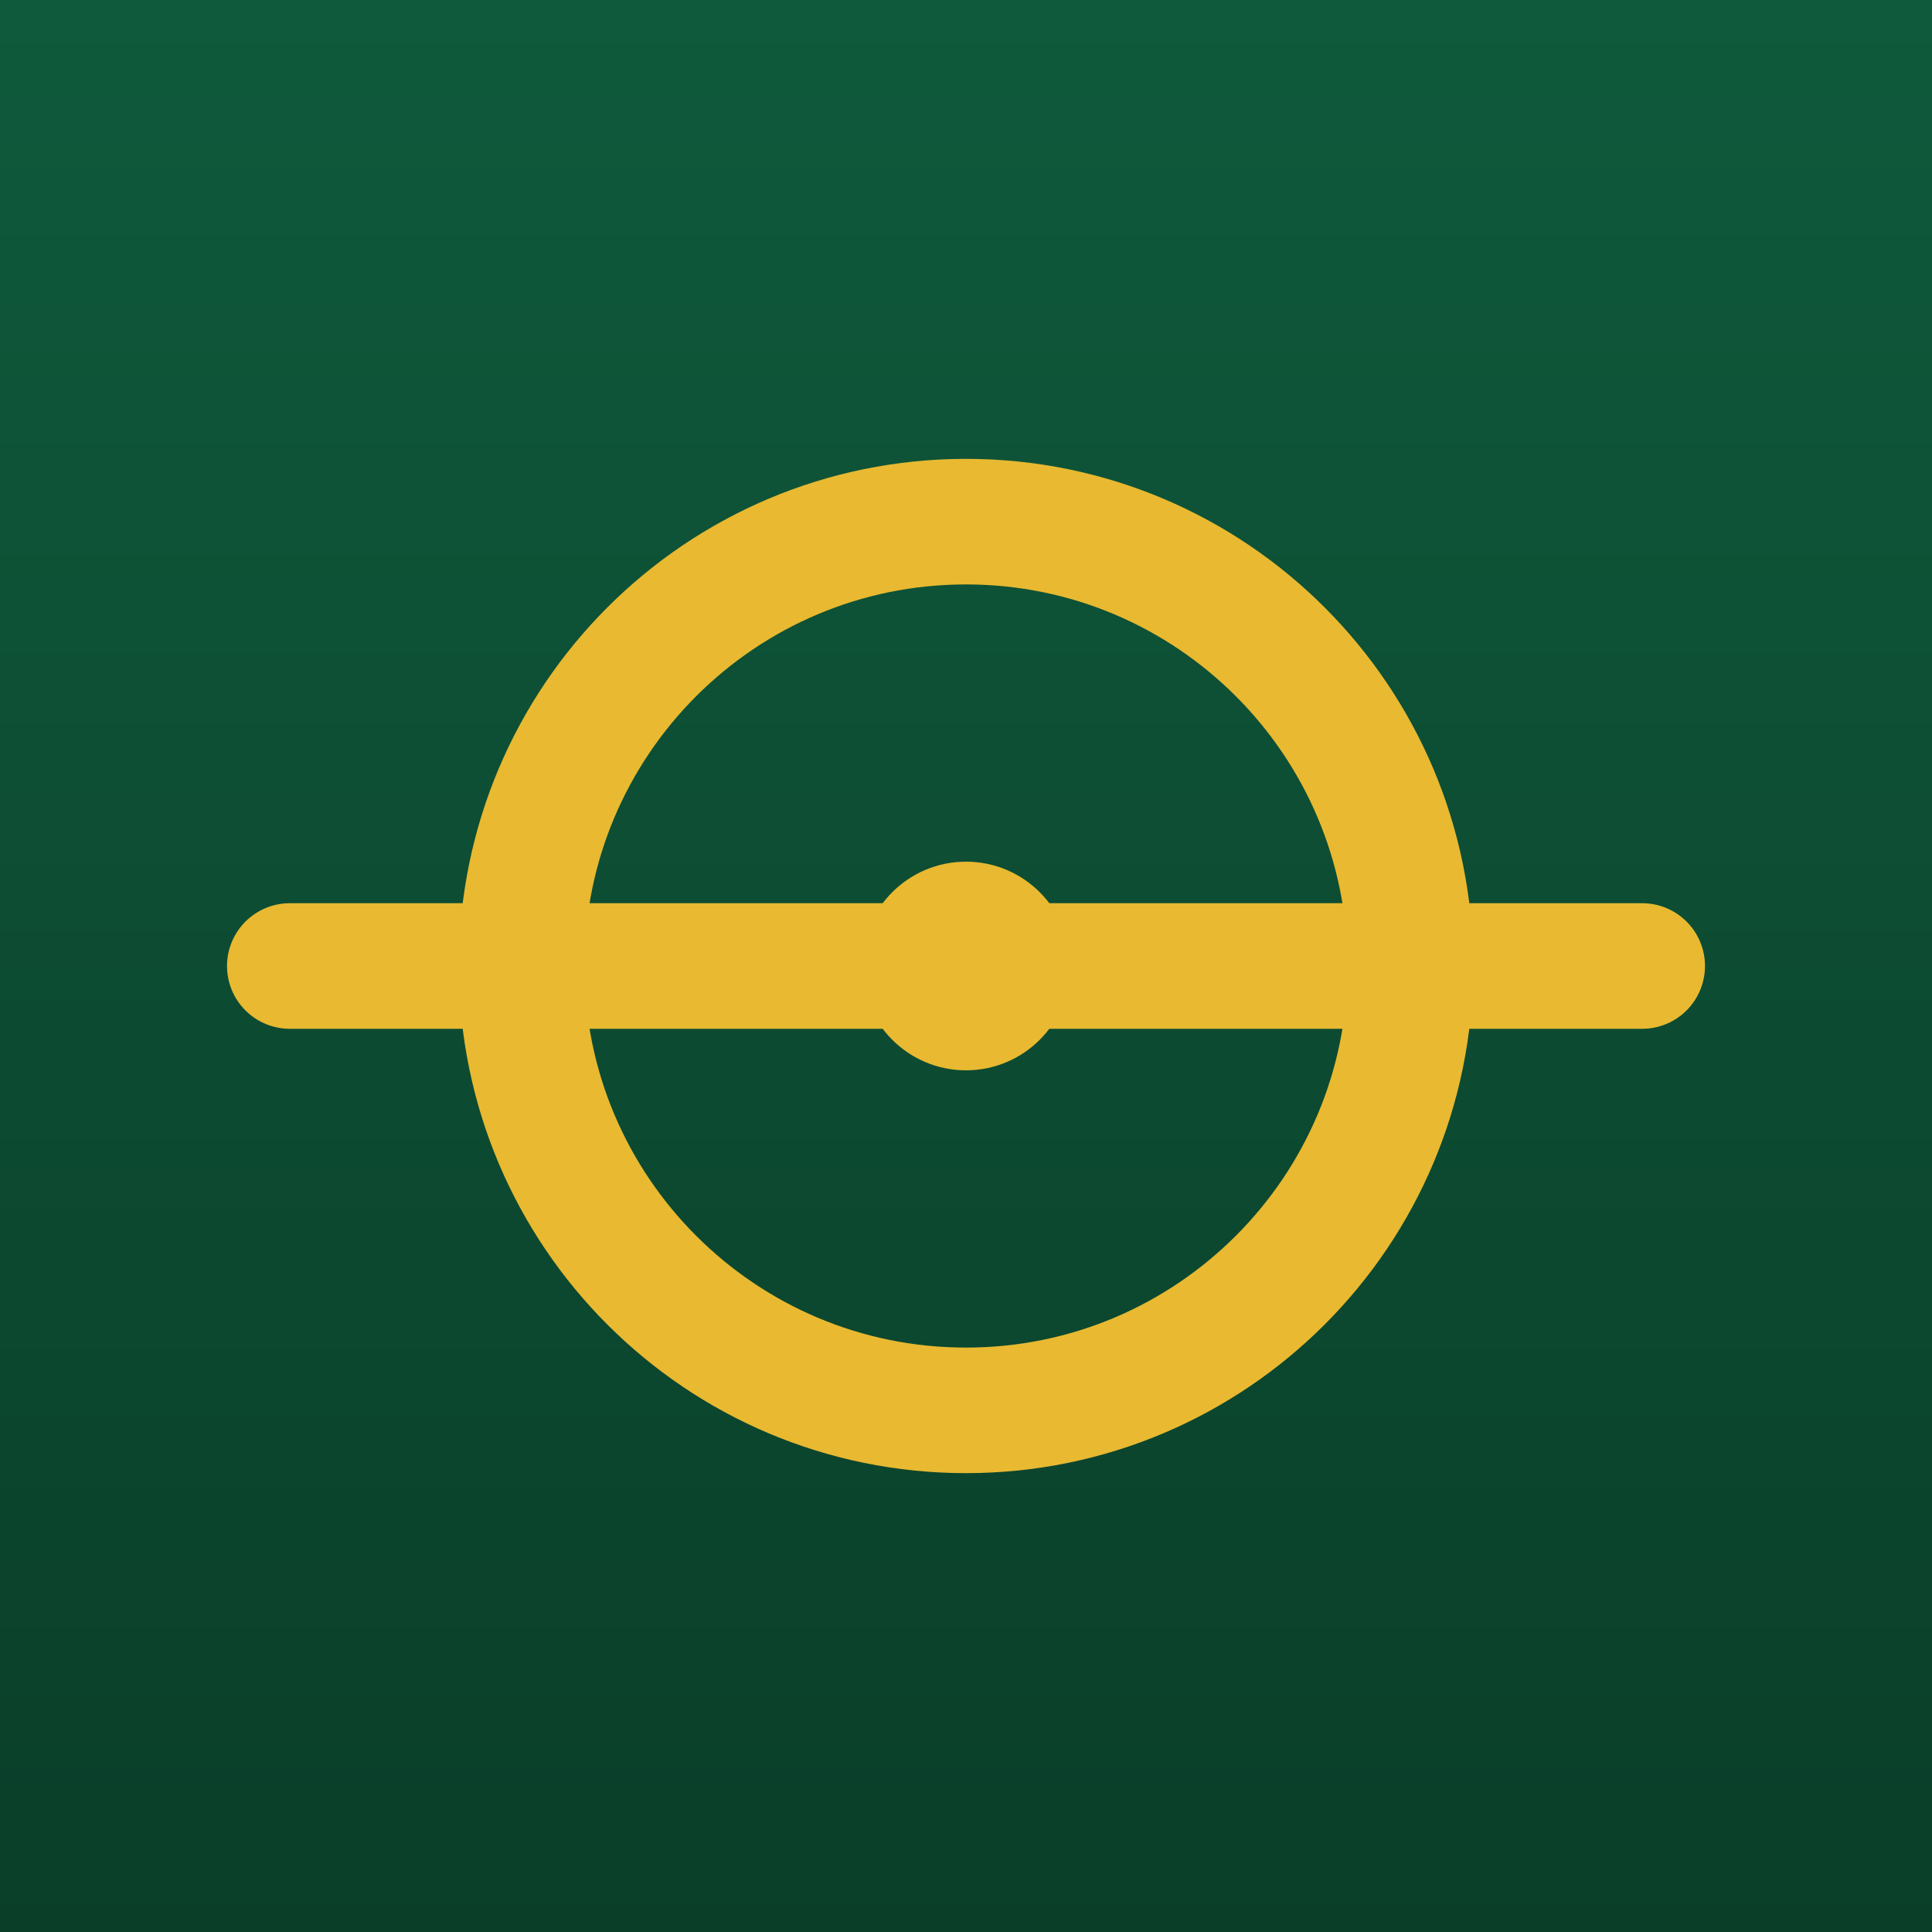
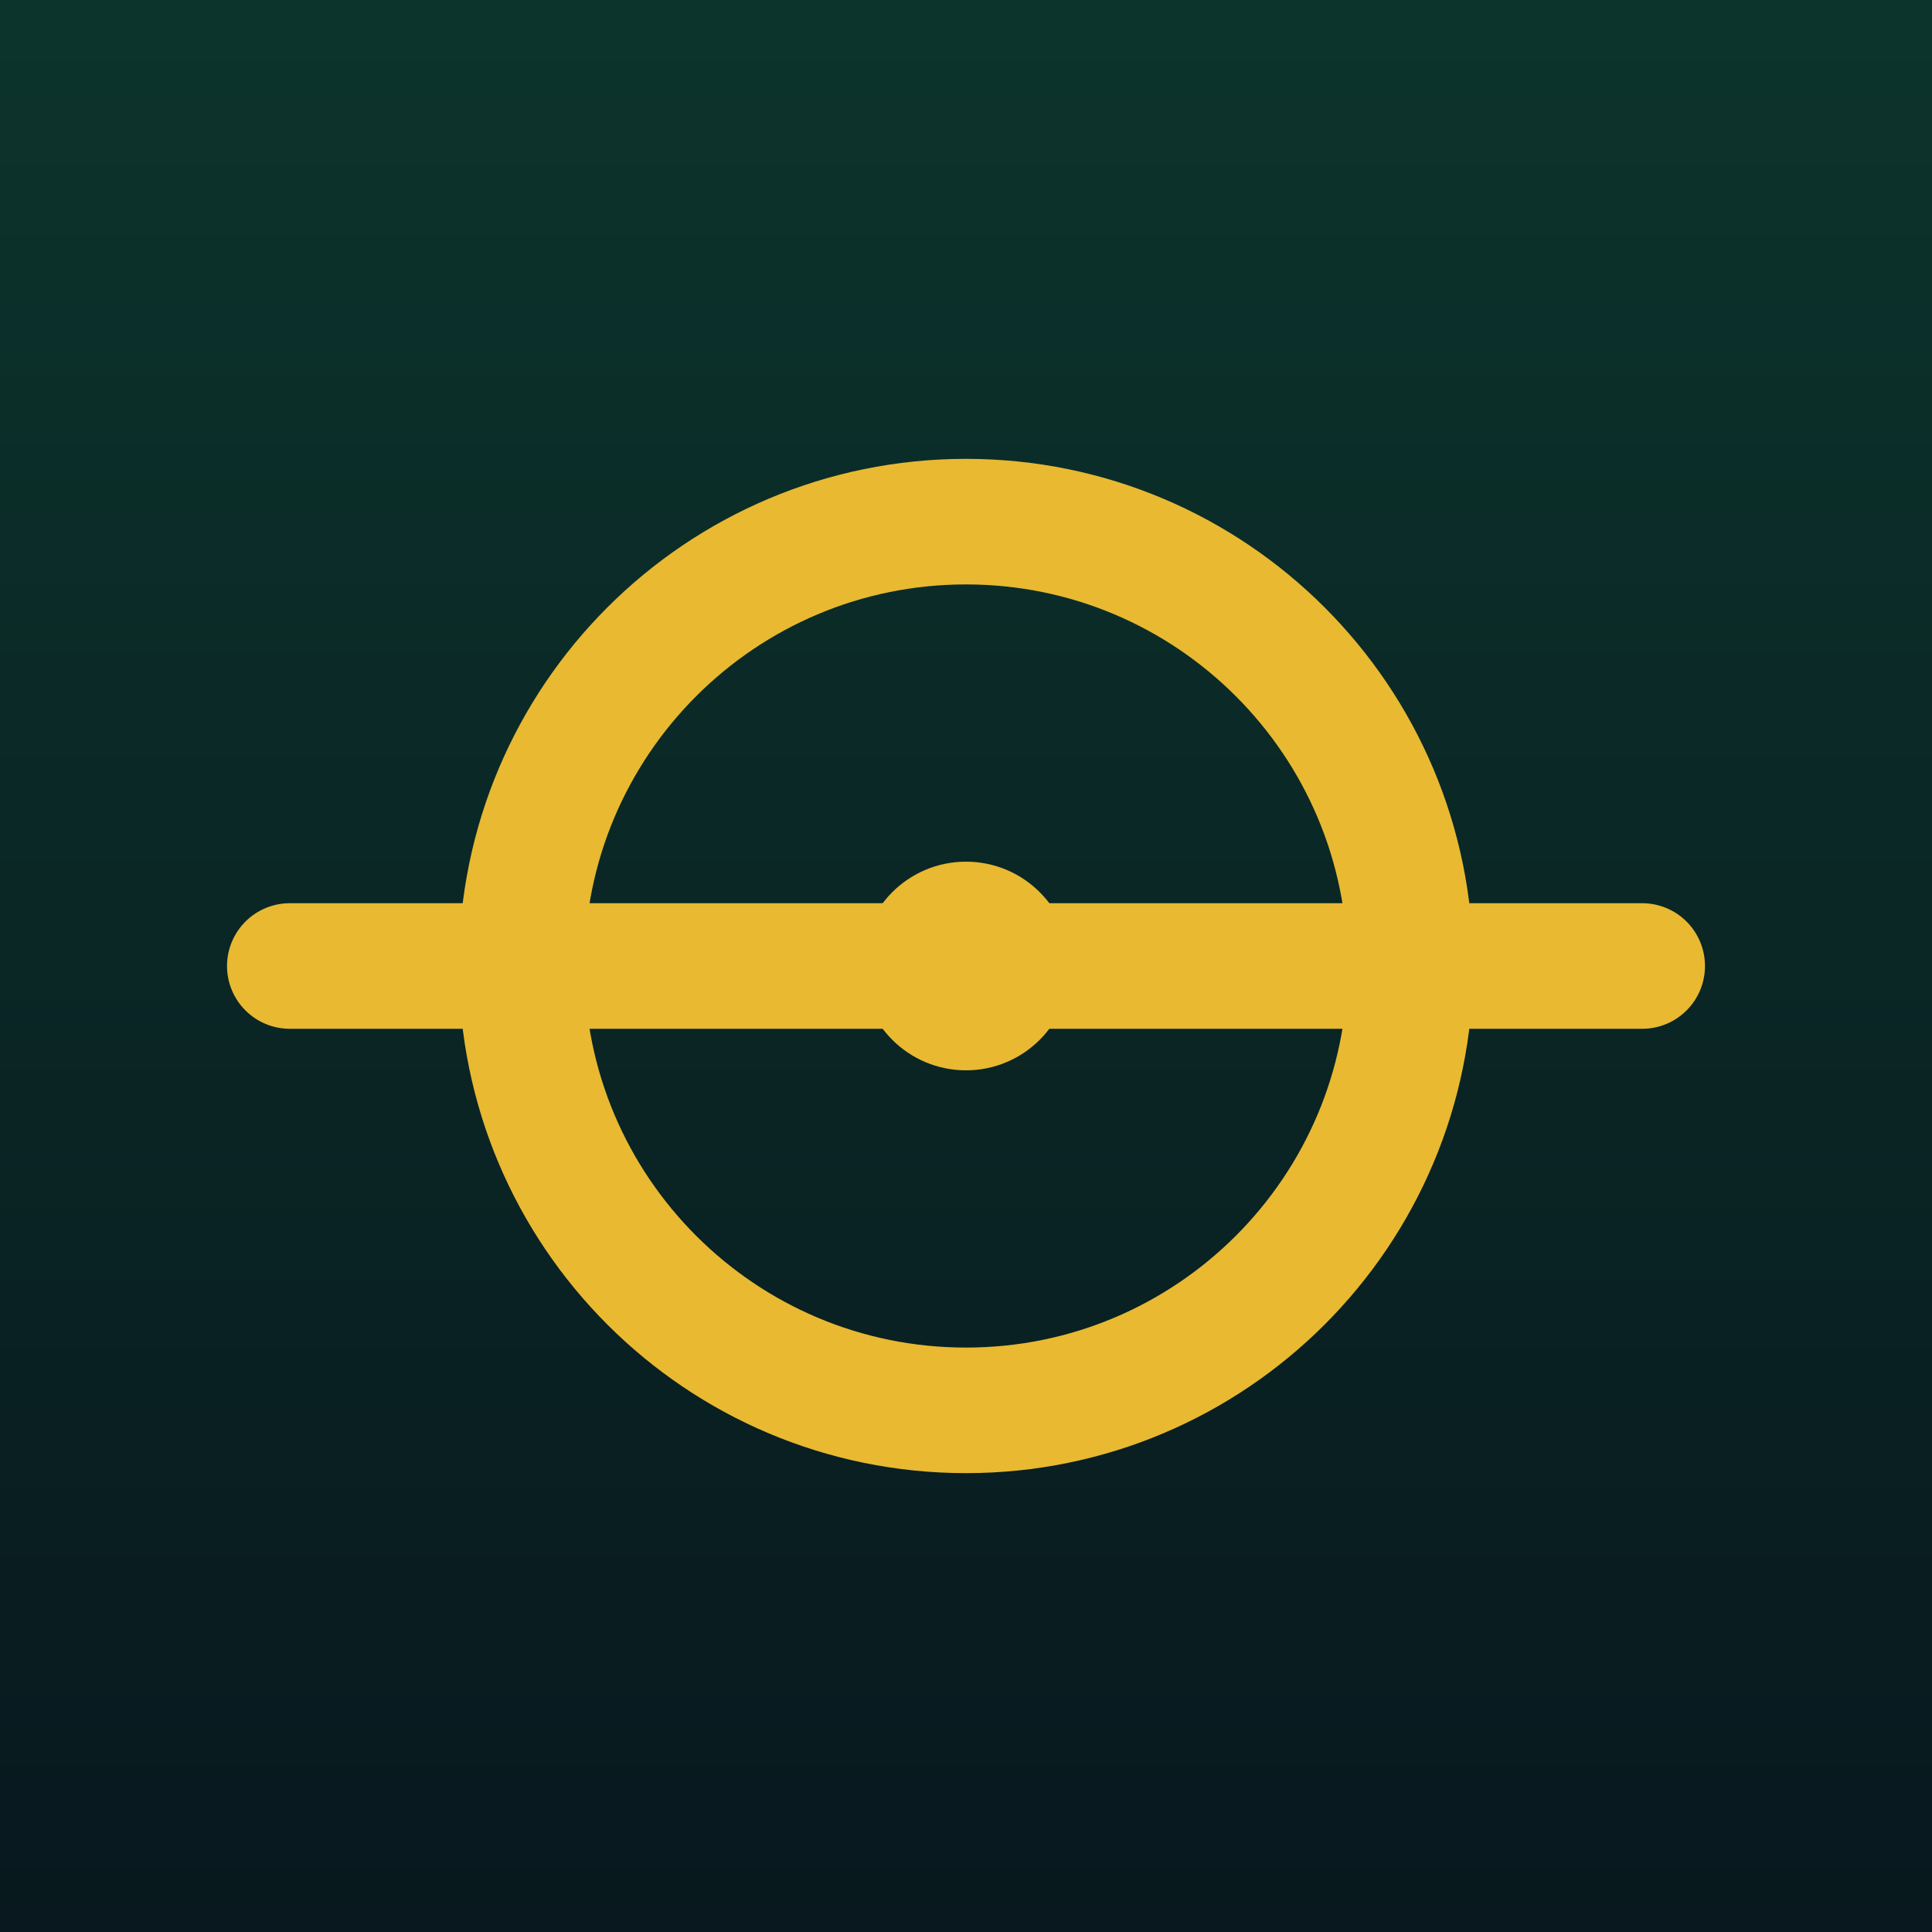
<svg xmlns="http://www.w3.org/2000/svg" viewBox="0 0 100 100" role="img" aria-label="World Cup 26">
  <defs>
    <linearGradient id="wcbg" x1="0" y1="0" x2="0" y2="1">
-       <stop offset="0" stop-color="#0F5A3C" />
-       <stop offset="1" stop-color="#0A3E29" />
+       <stop offset="0" stop-color="#0C342C" />
+       <stop offset="1" stop-color="#08181E" />
    </linearGradient>
  </defs>
  <rect width="100" height="100" fill="url(#wcbg)" />
  <g fill="none" stroke="#E8B931" stroke-width="6.5" stroke-linecap="round">
    <line x1="15" y1="50" x2="85" y2="50" />
    <circle cx="50" cy="50" r="23" />
  </g>
  <circle cx="50" cy="50" r="5.4" fill="#E8B931" />
</svg>
